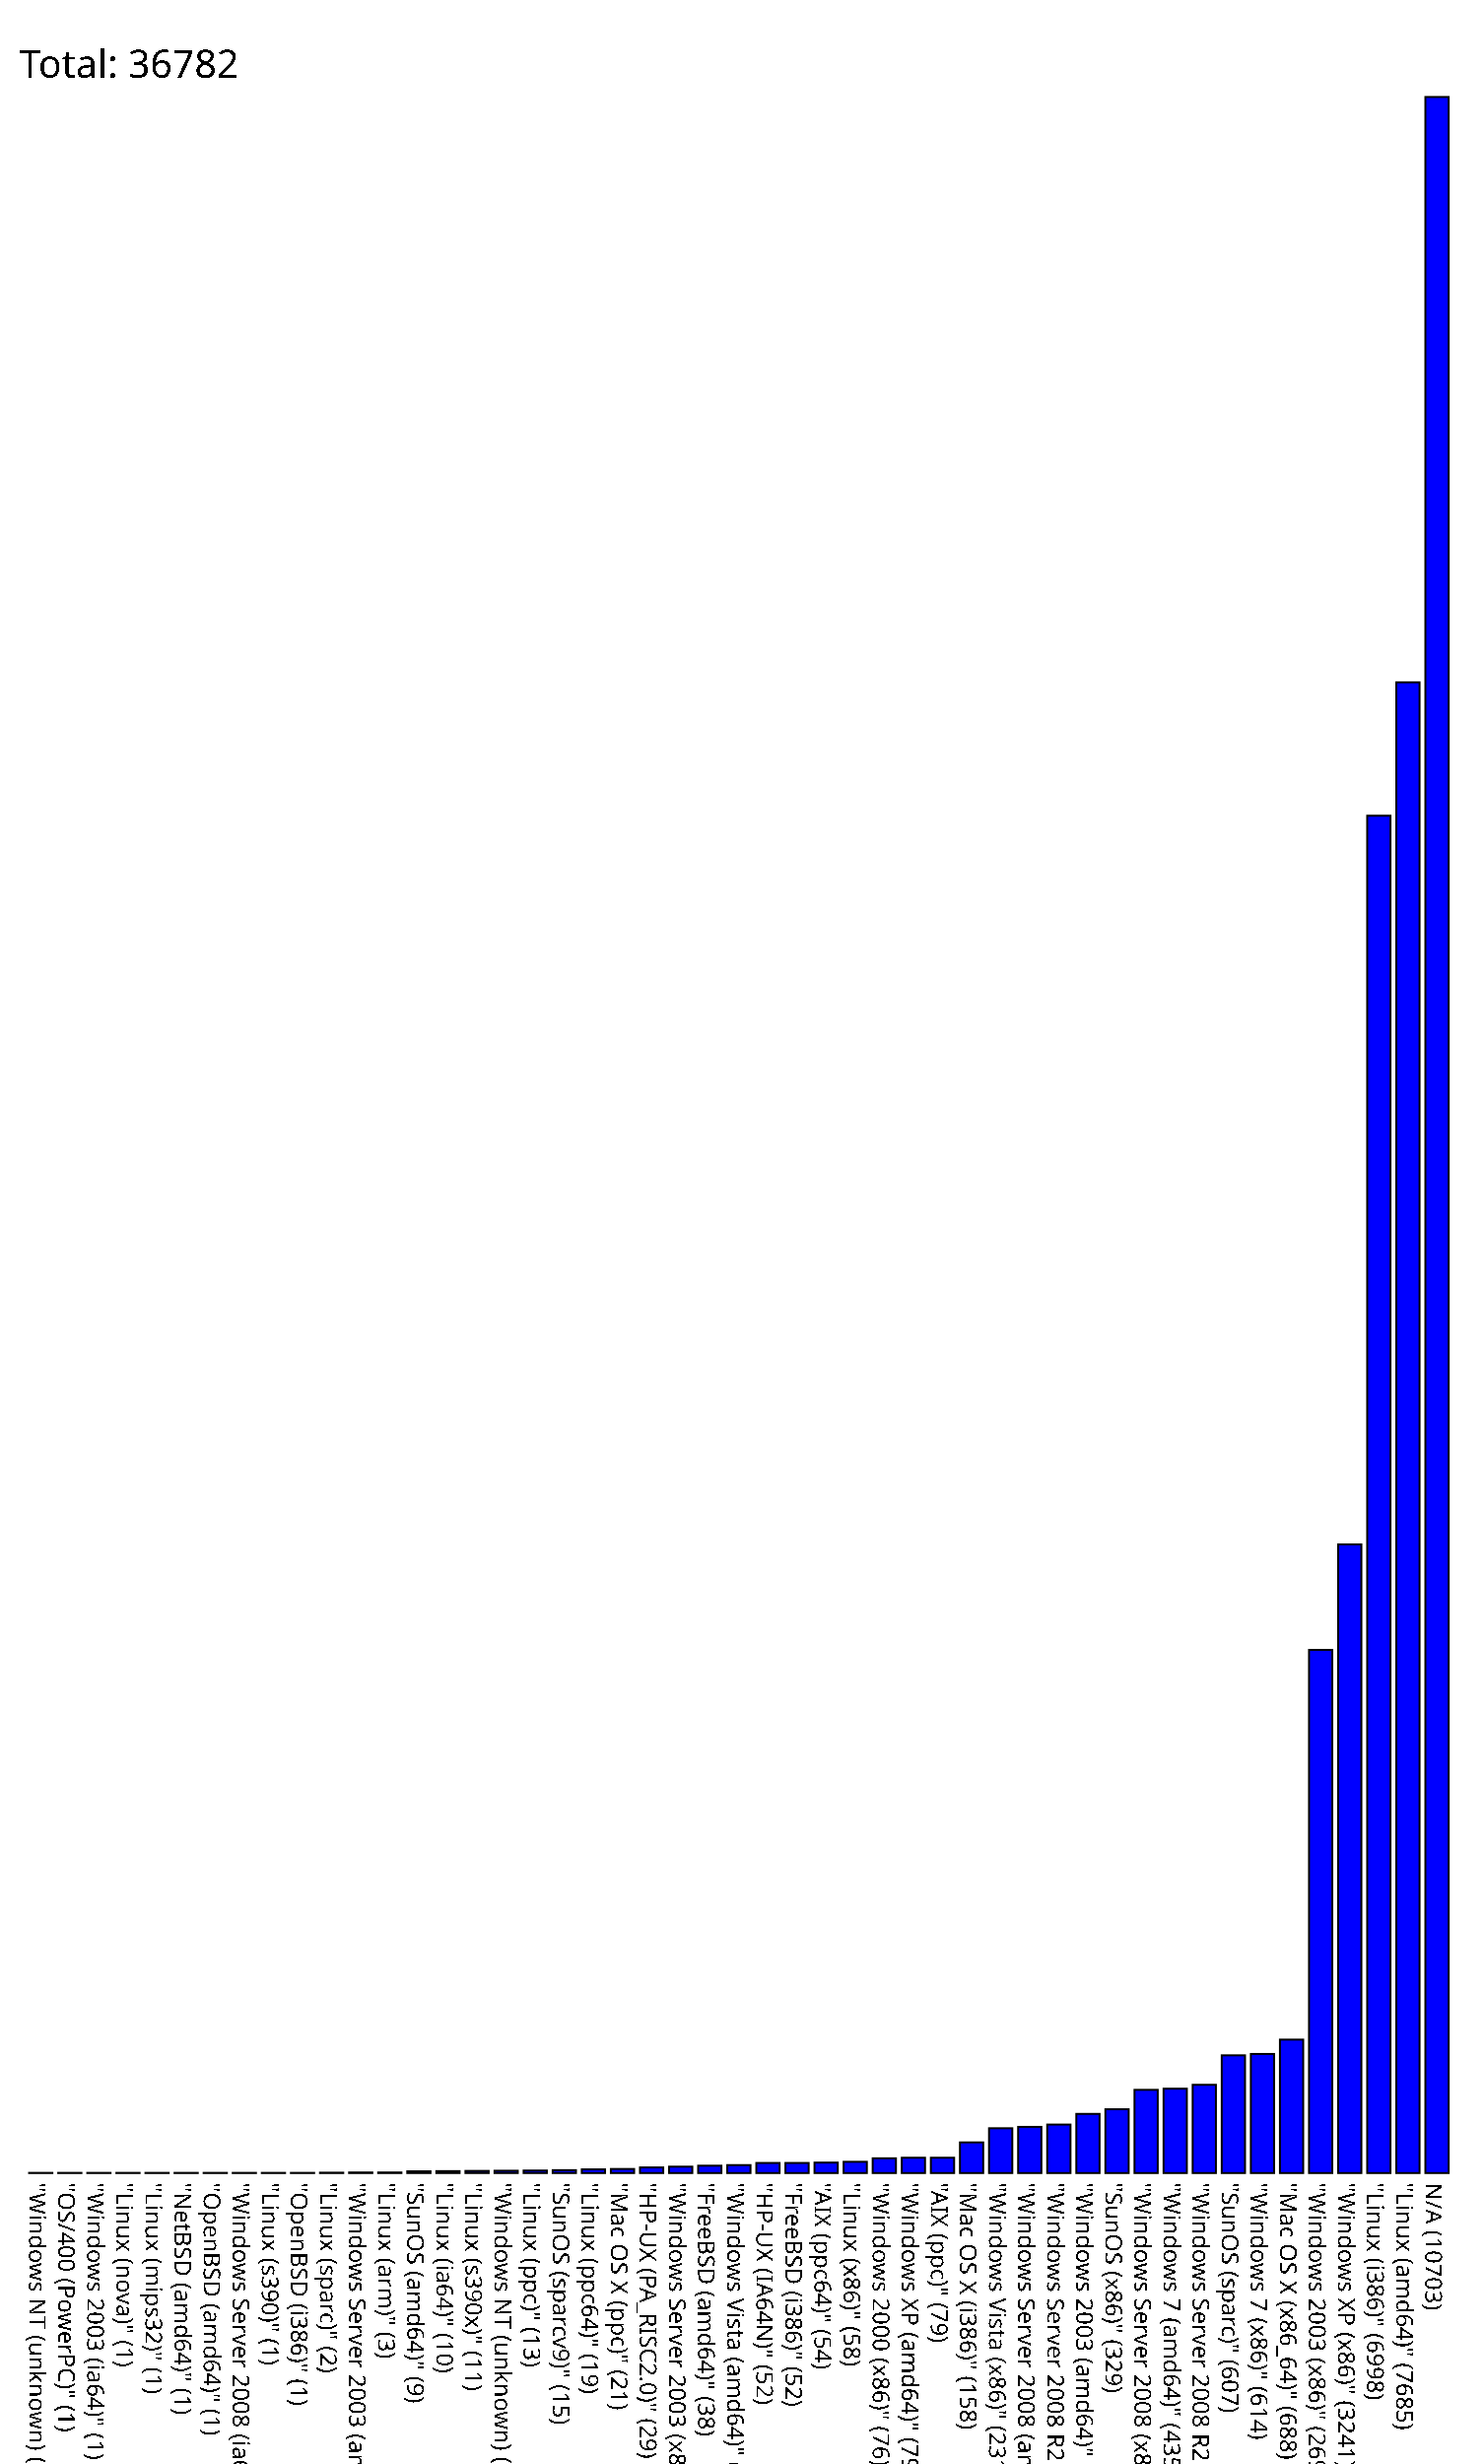
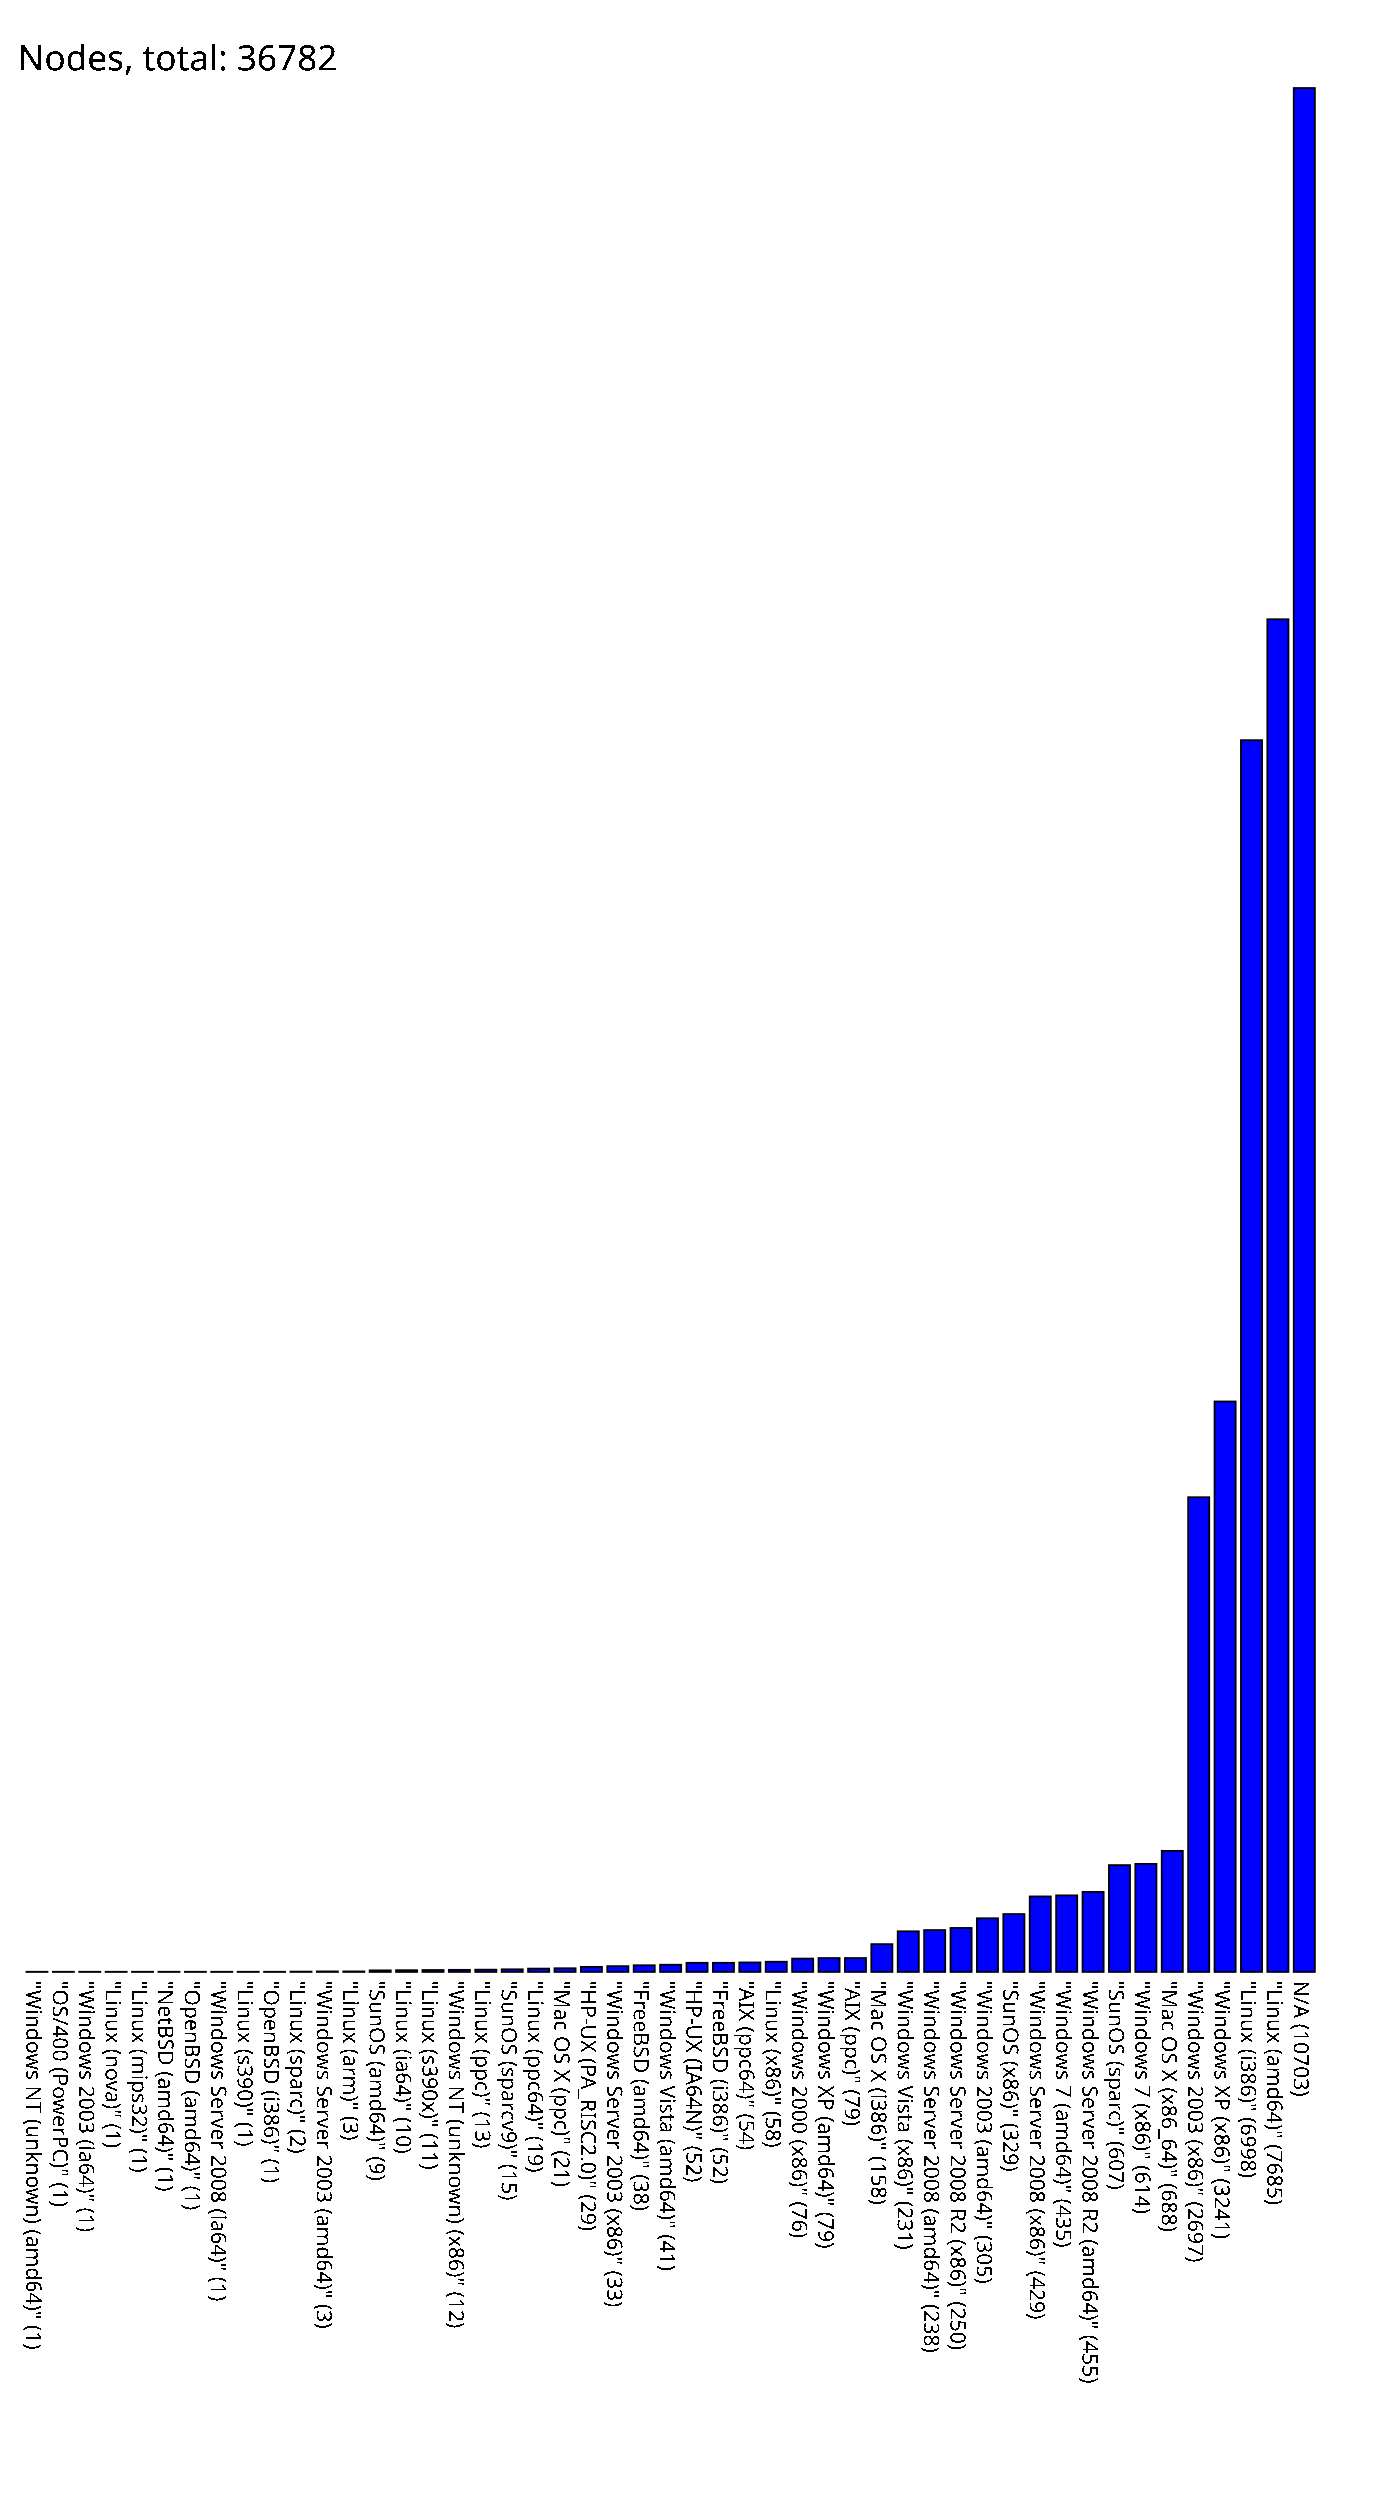
- <svg xmlns="http://www.w3.org/2000/svg" version="1.1" preserveAspectRatio="none" viewBox="0 0 765 1270.3">
+ <svg xmlns="http://www.w3.org/2000/svg" version="1.1" preserveAspectRatio="none" viewBox="0 0 785 1420.3">
  <rect fill="blue" height="0.1" stroke="black" width="12" x="15" y="1120.2" />
  <text x="15" y="1125.3" font-family="Tahoma" font-size="12" transform="rotate(90 15,1125.3)" text-rendering="optimizeSpeed" fill="#000000;">"Windows NT (unknown) (amd64)" (1)</text>
  <rect fill="blue" height="0.1" stroke="black" width="12" x="30" y="1120.2" />
  <text x="30" y="1125.3" font-family="Tahoma" font-size="12" transform="rotate(90 30,1125.3)" text-rendering="optimizeSpeed" fill="#000000;">"OS/400 (PowerPC)" (1)</text>
  <rect fill="blue" height="0.1" stroke="black" width="12" x="45" y="1120.2" />
  <text x="45" y="1125.3" font-family="Tahoma" font-size="12" transform="rotate(90 45,1125.3)" text-rendering="optimizeSpeed" fill="#000000;">"Windows 2003 (ia64)" (1)</text>
  <rect fill="blue" height="0.1" stroke="black" width="12" x="60" y="1120.2" />
  <text x="60" y="1125.3" font-family="Tahoma" font-size="12" transform="rotate(90 60,1125.3)" text-rendering="optimizeSpeed" fill="#000000;">"Linux (nova)" (1)</text>
  <rect fill="blue" height="0.1" stroke="black" width="12" x="75" y="1120.2" />
  <text x="75" y="1125.3" font-family="Tahoma" font-size="12" transform="rotate(90 75,1125.3)" text-rendering="optimizeSpeed" fill="#000000;">"Linux (mips32)" (1)</text>
  <rect fill="blue" height="0.1" stroke="black" width="12" x="90" y="1120.2" />
  <text x="90" y="1125.3" font-family="Tahoma" font-size="12" transform="rotate(90 90,1125.3)" text-rendering="optimizeSpeed" fill="#000000;">"NetBSD (amd64)" (1)</text>
  <rect fill="blue" height="0.1" stroke="black" width="12" x="105" y="1120.2" />
  <text x="105" y="1125.3" font-family="Tahoma" font-size="12" transform="rotate(90 105,1125.3)" text-rendering="optimizeSpeed" fill="#000000;">"OpenBSD (amd64)" (1)</text>
  <rect fill="blue" height="0.1" stroke="black" width="12" x="120" y="1120.2" />
  <text x="120" y="1125.3" font-family="Tahoma" font-size="12" transform="rotate(90 120,1125.3)" text-rendering="optimizeSpeed" fill="#000000;">"Windows Server 2008 (ia64)" (1)</text>
  <rect fill="blue" height="0.1" stroke="black" width="12" x="135" y="1120.2" />
  <text x="135" y="1125.3" font-family="Tahoma" font-size="12" transform="rotate(90 135,1125.3)" text-rendering="optimizeSpeed" fill="#000000;">"Linux (s390)" (1)</text>
  <rect fill="blue" height="0.1" stroke="black" width="12" x="150" y="1120.2" />
  <text x="150" y="1125.3" font-family="Tahoma" font-size="12" transform="rotate(90 150,1125.3)" text-rendering="optimizeSpeed" fill="#000000;">"OpenBSD (i386)" (1)</text>
  <rect fill="blue" height="0.2" stroke="black" width="12" x="165" y="1120.1" />
  <text x="165" y="1125.3" font-family="Tahoma" font-size="12" transform="rotate(90 165,1125.3)" text-rendering="optimizeSpeed" fill="#000000;">"Linux (sparc)" (2)</text>
  <rect fill="blue" height="0.3" stroke="black" width="12" x="180" y="1120.0" />
  <text x="180" y="1125.3" font-family="Tahoma" font-size="12" transform="rotate(90 180,1125.3)" text-rendering="optimizeSpeed" fill="#000000;">"Windows Server 2003 (amd64)" (3)</text>
  <rect fill="blue" height="0.3" stroke="black" width="12" x="195" y="1120.0" />
  <text x="195" y="1125.3" font-family="Tahoma" font-size="12" transform="rotate(90 195,1125.3)" text-rendering="optimizeSpeed" fill="#000000;">"Linux (arm)" (3)</text>
  <rect fill="blue" height="0.9" stroke="black" width="12" x="210" y="1119.4" />
  <text x="210" y="1125.3" font-family="Tahoma" font-size="12" transform="rotate(90 210,1125.3)" text-rendering="optimizeSpeed" fill="#000000;">"SunOS (amd64)" (9)</text>
  <rect fill="blue" height="1" stroke="black" width="12" x="225" y="1119.3" />
  <text x="225" y="1125.3" font-family="Tahoma" font-size="12" transform="rotate(90 225,1125.3)" text-rendering="optimizeSpeed" fill="#000000;">"Linux (ia64)" (10)</text>
  <rect fill="blue" height="1.1" stroke="black" width="12" x="240" y="1119.2" />
  <text x="240" y="1125.3" font-family="Tahoma" font-size="12" transform="rotate(90 240,1125.3)" text-rendering="optimizeSpeed" fill="#000000;">"Linux (s390x)" (11)</text>
  <rect fill="blue" height="1.2" stroke="black" width="12" x="255" y="1119.1" />
  <text x="255" y="1125.3" font-family="Tahoma" font-size="12" transform="rotate(90 255,1125.3)" text-rendering="optimizeSpeed" fill="#000000;">"Windows NT (unknown) (x86)" (12)</text>
  <rect fill="blue" height="1.3" stroke="black" width="12" x="270" y="1119.0" />
  <text x="270" y="1125.3" font-family="Tahoma" font-size="12" transform="rotate(90 270,1125.3)" text-rendering="optimizeSpeed" fill="#000000;">"Linux (ppc)" (13)</text>
  <rect fill="blue" height="1.5" stroke="black" width="12" x="285" y="1118.8" />
  <text x="285" y="1125.3" font-family="Tahoma" font-size="12" transform="rotate(90 285,1125.3)" text-rendering="optimizeSpeed" fill="#000000;">"SunOS (sparcv9)" (15)</text>
  <rect fill="blue" height="1.9" stroke="black" width="12" x="300" y="1118.4" />
  <text x="300" y="1125.3" font-family="Tahoma" font-size="12" transform="rotate(90 300,1125.3)" text-rendering="optimizeSpeed" fill="#000000;">"Linux (ppc64)" (19)</text>
  <rect fill="blue" height="2.1" stroke="black" width="12" x="315" y="1118.2" />
  <text x="315" y="1125.3" font-family="Tahoma" font-size="12" transform="rotate(90 315,1125.3)" text-rendering="optimizeSpeed" fill="#000000;">"Mac OS X (ppc)" (21)</text>
  <rect fill="blue" height="2.9" stroke="black" width="12" x="330" y="1117.4" />
  <text x="330" y="1125.3" font-family="Tahoma" font-size="12" transform="rotate(90 330,1125.3)" text-rendering="optimizeSpeed" fill="#000000;">"HP-UX (PA_RISC2.0)" (29)</text>
  <rect fill="blue" height="3.3" stroke="black" width="12" x="345" y="1117.0" />
  <text x="345" y="1125.3" font-family="Tahoma" font-size="12" transform="rotate(90 345,1125.3)" text-rendering="optimizeSpeed" fill="#000000;">"Windows Server 2003 (x86)" (33)</text>
  <rect fill="blue" height="3.8" stroke="black" width="12" x="360" y="1116.5" />
  <text x="360" y="1125.3" font-family="Tahoma" font-size="12" transform="rotate(90 360,1125.3)" text-rendering="optimizeSpeed" fill="#000000;">"FreeBSD (amd64)" (38)</text>
  <rect fill="blue" height="4.1" stroke="black" width="12" x="375" y="1116.2" />
  <text x="375" y="1125.3" font-family="Tahoma" font-size="12" transform="rotate(90 375,1125.3)" text-rendering="optimizeSpeed" fill="#000000;">"Windows Vista (amd64)" (41)</text>
  <rect fill="blue" height="5.2" stroke="black" width="12" x="390" y="1115.1" />
  <text x="390" y="1125.3" font-family="Tahoma" font-size="12" transform="rotate(90 390,1125.3)" text-rendering="optimizeSpeed" fill="#000000;">"HP-UX (IA64N)" (52)</text>
  <rect fill="blue" height="5.2" stroke="black" width="12" x="405" y="1115.1" />
  <text x="405" y="1125.3" font-family="Tahoma" font-size="12" transform="rotate(90 405,1125.3)" text-rendering="optimizeSpeed" fill="#000000;">"FreeBSD (i386)" (52)</text>
  <rect fill="blue" height="5.4" stroke="black" width="12" x="420" y="1114.9" />
  <text x="420" y="1125.3" font-family="Tahoma" font-size="12" transform="rotate(90 420,1125.3)" text-rendering="optimizeSpeed" fill="#000000;">"AIX (ppc64)" (54)</text>
  <rect fill="blue" height="5.8" stroke="black" width="12" x="435" y="1114.5" />
  <text x="435" y="1125.3" font-family="Tahoma" font-size="12" transform="rotate(90 435,1125.3)" text-rendering="optimizeSpeed" fill="#000000;">"Linux (x86)" (58)</text>
  <rect fill="blue" height="7.6" stroke="black" width="12" x="450" y="1112.7" />
  <text x="450" y="1125.3" font-family="Tahoma" font-size="12" transform="rotate(90 450,1125.3)" text-rendering="optimizeSpeed" fill="#000000;">"Windows 2000 (x86)" (76)</text>
  <rect fill="blue" height="7.9" stroke="black" width="12" x="465" y="1112.4" />
  <text x="465" y="1125.3" font-family="Tahoma" font-size="12" transform="rotate(90 465,1125.3)" text-rendering="optimizeSpeed" fill="#000000;">"Windows XP (amd64)" (79)</text>
  <rect fill="blue" height="7.9" stroke="black" width="12" x="480" y="1112.4" />
  <text x="480" y="1125.3" font-family="Tahoma" font-size="12" transform="rotate(90 480,1125.3)" text-rendering="optimizeSpeed" fill="#000000;">"AIX (ppc)" (79)</text>
  <rect fill="blue" height="15.8" stroke="black" width="12" x="495" y="1104.5" />
  <text x="495" y="1125.3" font-family="Tahoma" font-size="12" transform="rotate(90 495,1125.3)" text-rendering="optimizeSpeed" fill="#000000;">"Mac OS X (i386)" (158)</text>
  <rect fill="blue" height="23.1" stroke="black" width="12" x="510" y="1097.2" />
  <text x="510" y="1125.3" font-family="Tahoma" font-size="12" transform="rotate(90 510,1125.3)" text-rendering="optimizeSpeed" fill="#000000;">"Windows Vista (x86)" (231)</text>
  <rect fill="blue" height="23.8" stroke="black" width="12" x="525" y="1096.5" />
  <text x="525" y="1125.3" font-family="Tahoma" font-size="12" transform="rotate(90 525,1125.3)" text-rendering="optimizeSpeed" fill="#000000;">"Windows Server 2008 (amd64)" (238)</text>
  <rect fill="blue" height="25" stroke="black" width="12" x="540" y="1095.3" />
  <text x="540" y="1125.3" font-family="Tahoma" font-size="12" transform="rotate(90 540,1125.3)" text-rendering="optimizeSpeed" fill="#000000;">"Windows Server 2008 R2 (x86)" (250)</text>
  <rect fill="blue" height="30.5" stroke="black" width="12" x="555" y="1089.8" />
  <text x="555" y="1125.3" font-family="Tahoma" font-size="12" transform="rotate(90 555,1125.3)" text-rendering="optimizeSpeed" fill="#000000;">"Windows 2003 (amd64)" (305)</text>
  <rect fill="blue" height="32.9" stroke="black" width="12" x="570" y="1087.4" />
  <text x="570" y="1125.3" font-family="Tahoma" font-size="12" transform="rotate(90 570,1125.3)" text-rendering="optimizeSpeed" fill="#000000;">"SunOS (x86)" (329)</text>
  <rect fill="blue" height="42.9" stroke="black" width="12" x="585" y="1077.4" />
  <text x="585" y="1125.3" font-family="Tahoma" font-size="12" transform="rotate(90 585,1125.3)" text-rendering="optimizeSpeed" fill="#000000;">"Windows Server 2008 (x86)" (429)</text>
  <rect fill="blue" height="43.5" stroke="black" width="12" x="600" y="1076.8" />
  <text x="600" y="1125.3" font-family="Tahoma" font-size="12" transform="rotate(90 600,1125.3)" text-rendering="optimizeSpeed" fill="#000000;">"Windows 7 (amd64)" (435)</text>
  <rect fill="blue" height="45.5" stroke="black" width="12" x="615" y="1074.8" />
  <text x="615" y="1125.3" font-family="Tahoma" font-size="12" transform="rotate(90 615,1125.3)" text-rendering="optimizeSpeed" fill="#000000;">"Windows Server 2008 R2 (amd64)" (455)</text>
  <rect fill="blue" height="60.7" stroke="black" width="12" x="630" y="1059.6" />
  <text x="630" y="1125.3" font-family="Tahoma" font-size="12" transform="rotate(90 630,1125.3)" text-rendering="optimizeSpeed" fill="#000000;">"SunOS (sparc)" (607)</text>
  <rect fill="blue" height="61.4" stroke="black" width="12" x="645" y="1058.9" />
  <text x="645" y="1125.3" font-family="Tahoma" font-size="12" transform="rotate(90 645,1125.3)" text-rendering="optimizeSpeed" fill="#000000;">"Windows 7 (x86)" (614)</text>
  <rect fill="blue" height="68.8" stroke="black" width="12" x="660" y="1051.5" />
  <text x="660" y="1125.3" font-family="Tahoma" font-size="12" transform="rotate(90 660,1125.3)" text-rendering="optimizeSpeed" fill="#000000;">"Mac OS X (x86_64)" (688)</text>
  <rect fill="blue" height="269.7" stroke="black" width="12" x="675" y="850.6" />
  <text x="675" y="1125.3" font-family="Tahoma" font-size="12" transform="rotate(90 675,1125.3)" text-rendering="optimizeSpeed" fill="#000000;">"Windows 2003 (x86)" (2697)</text>
  <rect fill="blue" height="324.1" stroke="black" width="12" x="690" y="796.2" />
  <text x="690" y="1125.3" font-family="Tahoma" font-size="12" transform="rotate(90 690,1125.3)" text-rendering="optimizeSpeed" fill="#000000;">"Windows XP (x86)" (3241)</text>
  <rect fill="blue" height="699.8" stroke="black" width="12" x="705" y="420.5" />
  <text x="705" y="1125.3" font-family="Tahoma" font-size="12" transform="rotate(90 705,1125.3)" text-rendering="optimizeSpeed" fill="#000000;">"Linux (i386)" (6998)</text>
  <rect fill="blue" height="768.5" stroke="black" width="12" x="720" y="351.8" />
  <text x="720" y="1125.3" font-family="Tahoma" font-size="12" transform="rotate(90 720,1125.3)" text-rendering="optimizeSpeed" fill="#000000;">"Linux (amd64)" (7685)</text>
  <rect fill="blue" height="1070.3" stroke="black" width="12" x="735" y="50.0" />
  <text x="735" y="1125.3" font-family="Tahoma" font-size="12" transform="rotate(90 735,1125.3)" text-rendering="optimizeSpeed" fill="#000000;">N/A (10703)</text>
-   <text x="10" y="40" font-family="Tahoma" font-size="20" text-rendering="optimizeSpeed" fill="#000000;">Total: 36782</text>
+   <text x="10" y="40" font-family="Tahoma" font-size="20" text-rendering="optimizeSpeed" fill="#000000;">Nodes, total: 36782</text>
</svg>
